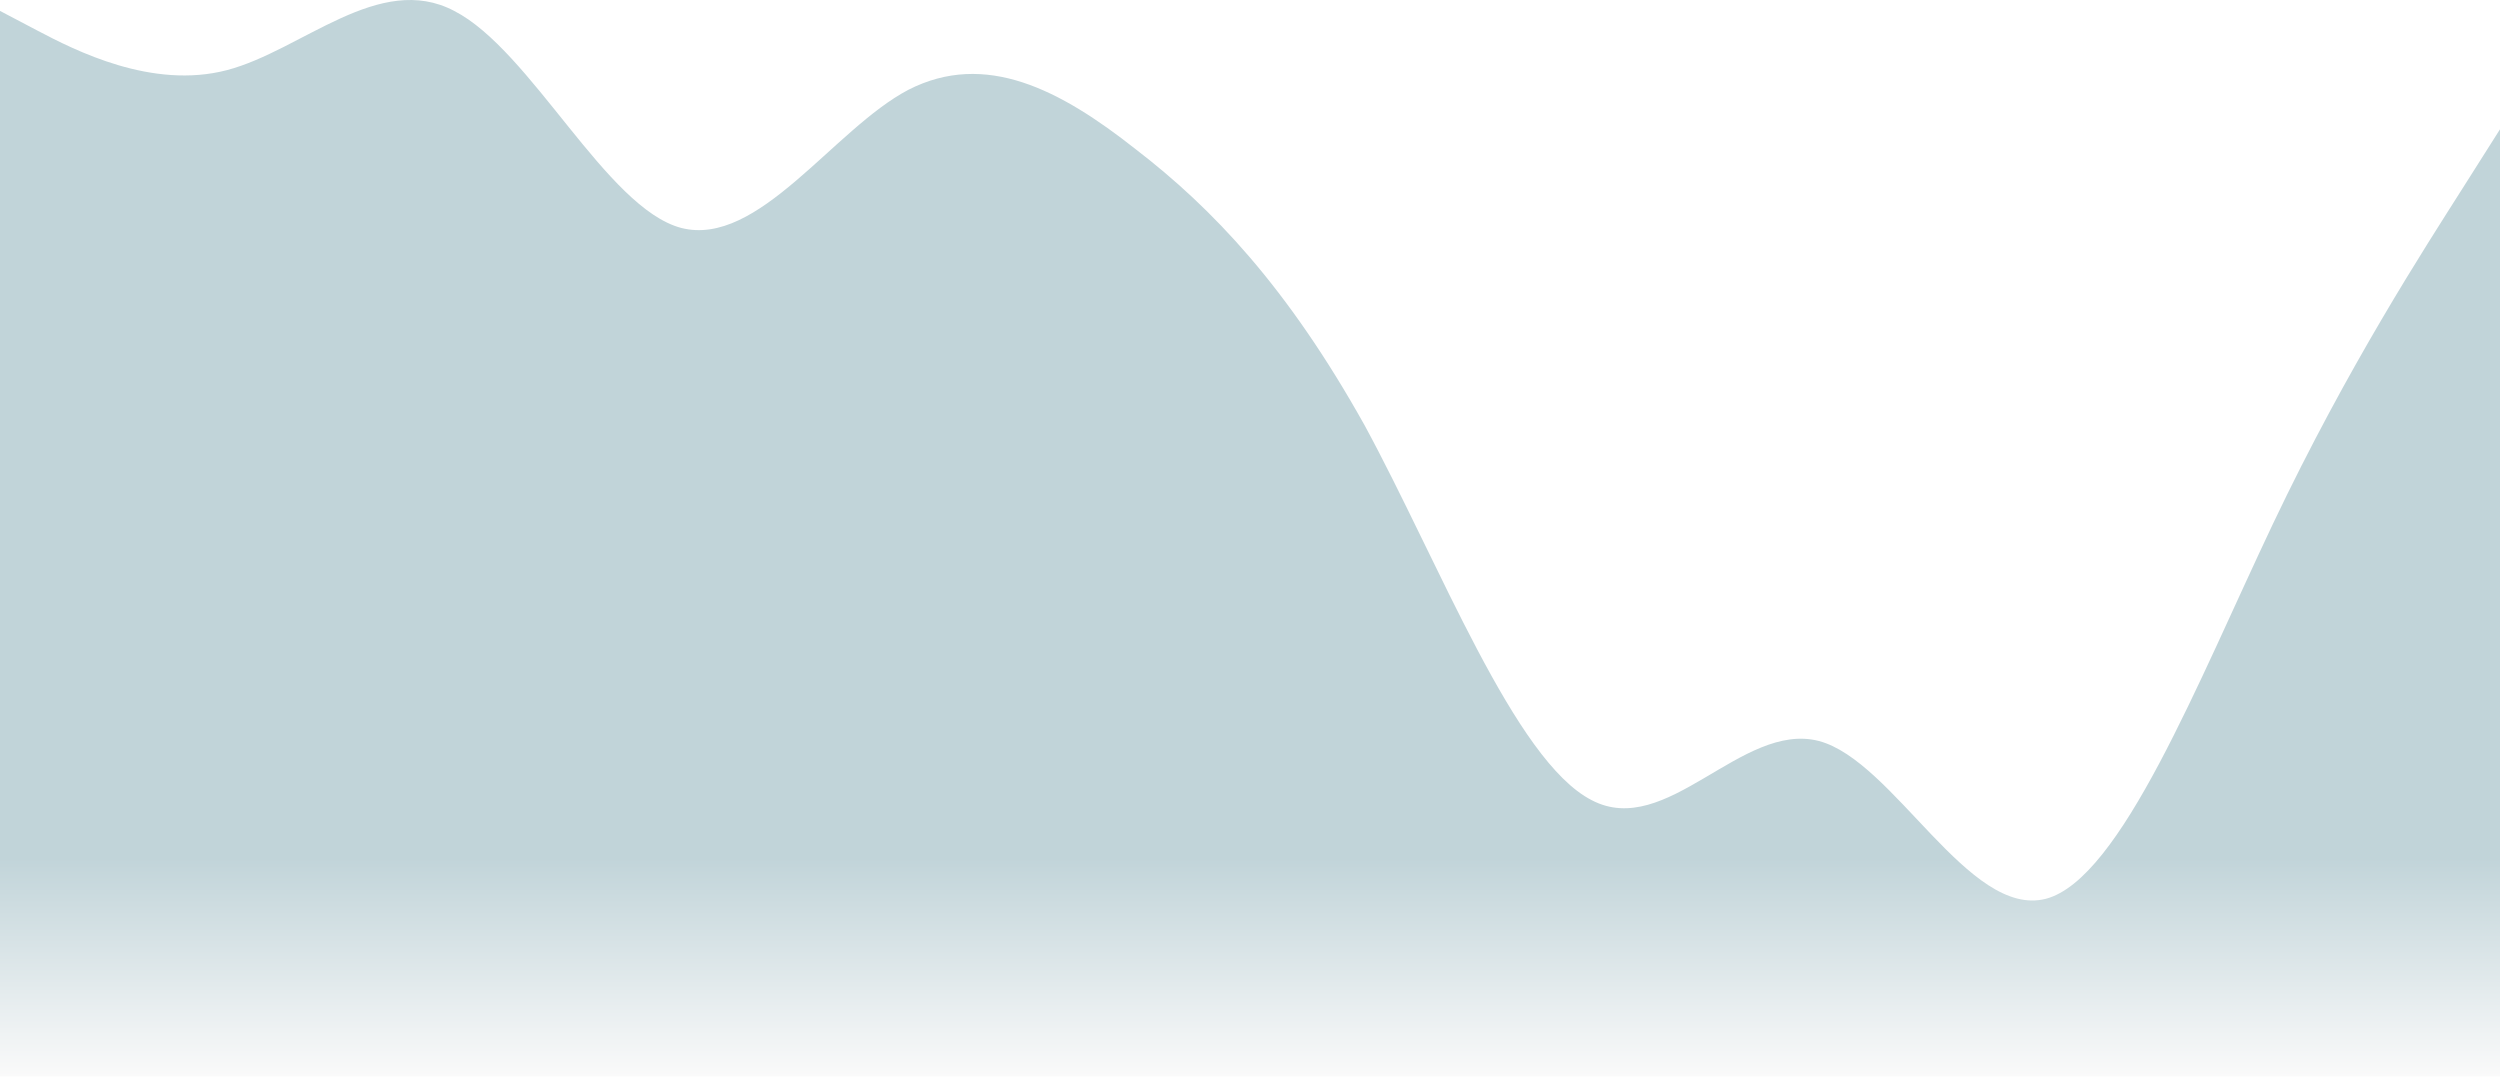
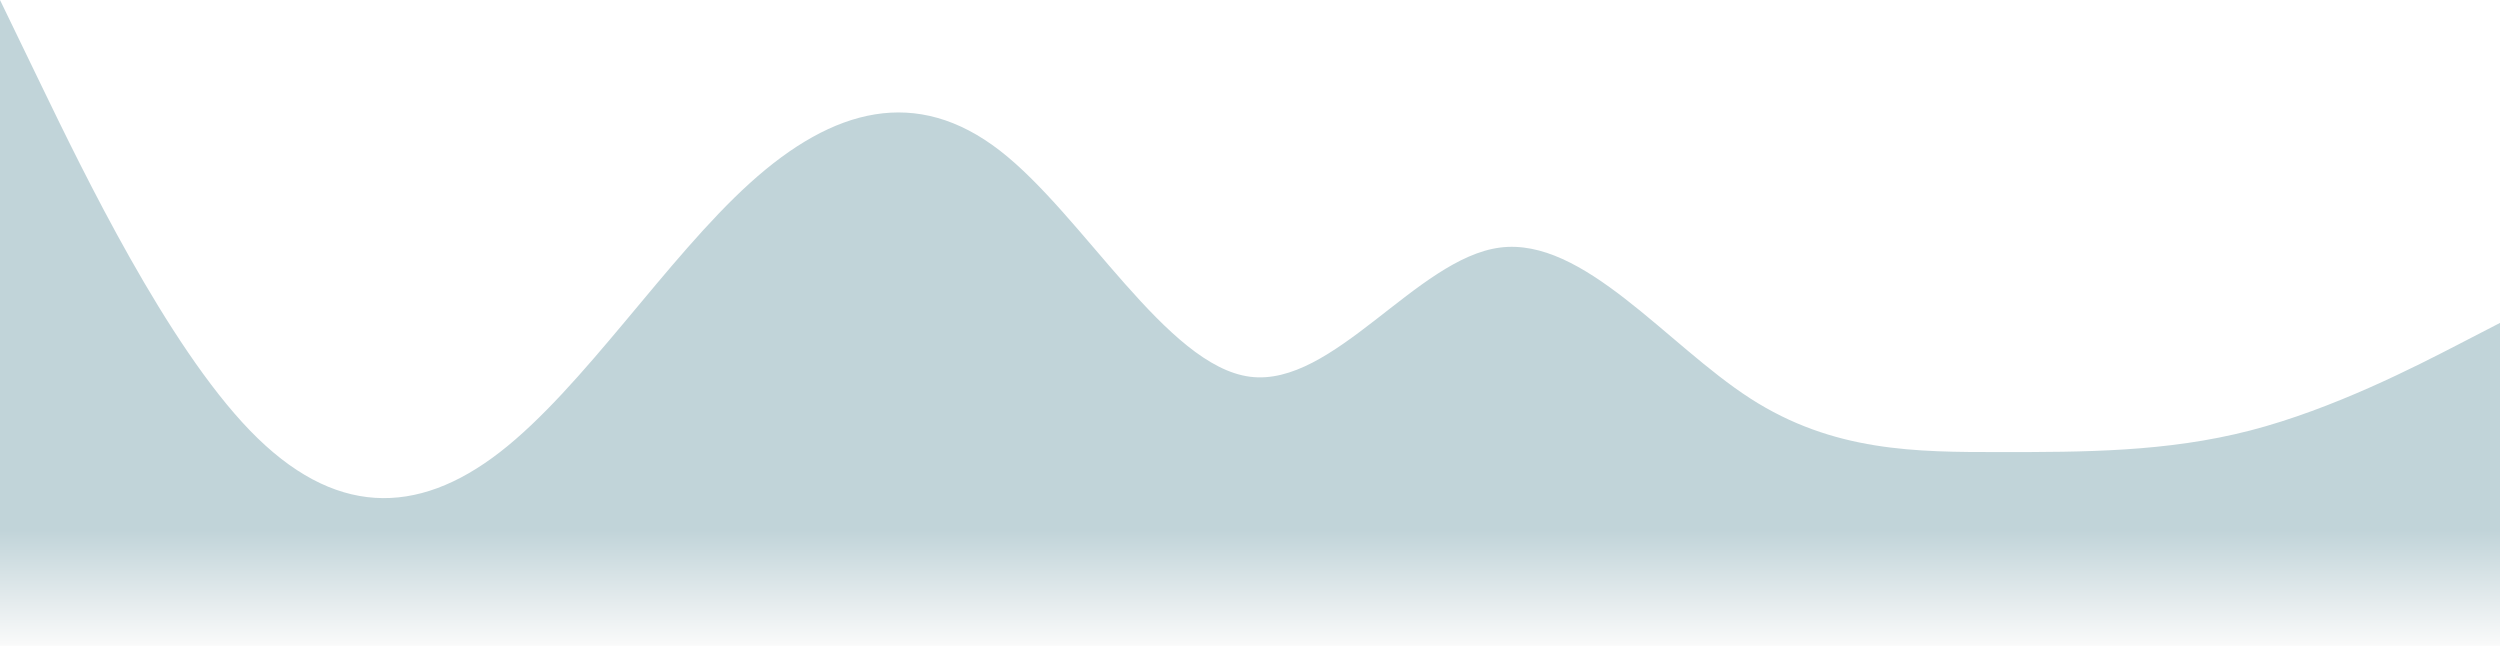
- <svg xmlns="http://www.w3.org/2000/svg" width="1440" height="620" viewBox="0 0 1440 620" fill="none">
-   <path fill-rule="evenodd" clip-rule="evenodd" d="M0 6.277L21.6 17.642C43.2 29.007 87.6 51.738 130.8 40.373C174 29.007 218.4 -16.454 261.6 6.277C306 29.007 349.2 119.929 392.4 131.295C436.8 142.66 480 74.468 523.2 51.738C567.6 29.007 610.8 51.738 654 85.834C698.4 119.929 741.6 165.39 786 244.947C829.2 324.504 872.4 438.156 916.8 460.887C960 483.617 1003.2 415.426 1047.6 426.791C1090.8 438.156 1134 529.078 1178.4 517.713C1221.6 506.348 1266 392.695 1309.2 301.773C1352.4 210.851 1396.8 142.66 1418.4 108.564L1440 74.468V620H1418.4C1396.8 620 1352.4 620 1309.2 620C1266 620 1221.6 620 1178.4 620C1134 620 1090.8 620 1047.6 620C1003.2 620 960 620 916.8 620C872.4 620 829.2 620 786 620C741.6 620 698.4 620 654 620C610.8 620 567.6 620 523.2 620C480 620 436.8 620 392.4 620C349.2 620 306 620 261.6 620C218.4 620 174 620 130.8 620C87.6 620 43.2 620 21.6 620H0V6.277Z" fill="url(#paint0_linear_1_98)" />
+ <svg xmlns="http://www.w3.org/2000/svg" width="2400" height="620" viewBox="0 0 2400 620" fill="none">
+   <path fill-rule="evenodd" clip-rule="evenodd" d="M0 0L40 82.667C80 165.333 160 330.667 240 413.333C320 496 400 496 480 434C560 372 640 248 720 175.667C800 103.333 880 82.667 960 144.667C1040 206.667 1120 351.333 1200 361.667C1280 372 1360 248 1440 237.667C1520 227.333 1600 330.667 1680 382.333C1760 434 1840 434 1920 434C2000 434 2080 434 2160 413.333C2240 392.667 2320 351.333 2360 330.667L2400 310V620H2360C2320 620 2240 620 2160 620C2080 620 2000 620 1920 620C1840 620 1760 620 1680 620C1600 620 1520 620 1440 620C1360 620 1280 620 1200 620C1120 620 1040 620 960 620C880 620 800 620 720 620C640 620 560 620 480 620C400 620 320 620 240 620C160 620 80 620 40 620H0V0Z" fill="url(#paint0_linear_574_299)" />
  <defs>
-     <linearGradient id="paint0_linear_1_98" x1="720" y1="0" x2="720" y2="620" gradientUnits="userSpaceOnUse">
+     <linearGradient id="paint0_linear_574_299" x1="1247.5" y1="-32" x2="1247.5" y2="620" gradientUnits="userSpaceOnUse">
      <stop stop-color="#C1D4D9" />
-       <stop offset="0.797" stop-color="#C1D4D9" />
+       <stop offset="0.83" stop-color="#C1D4D9" />
      <stop offset="1" stop-color="#FAFAFA" />
    </linearGradient>
  </defs>
</svg>
